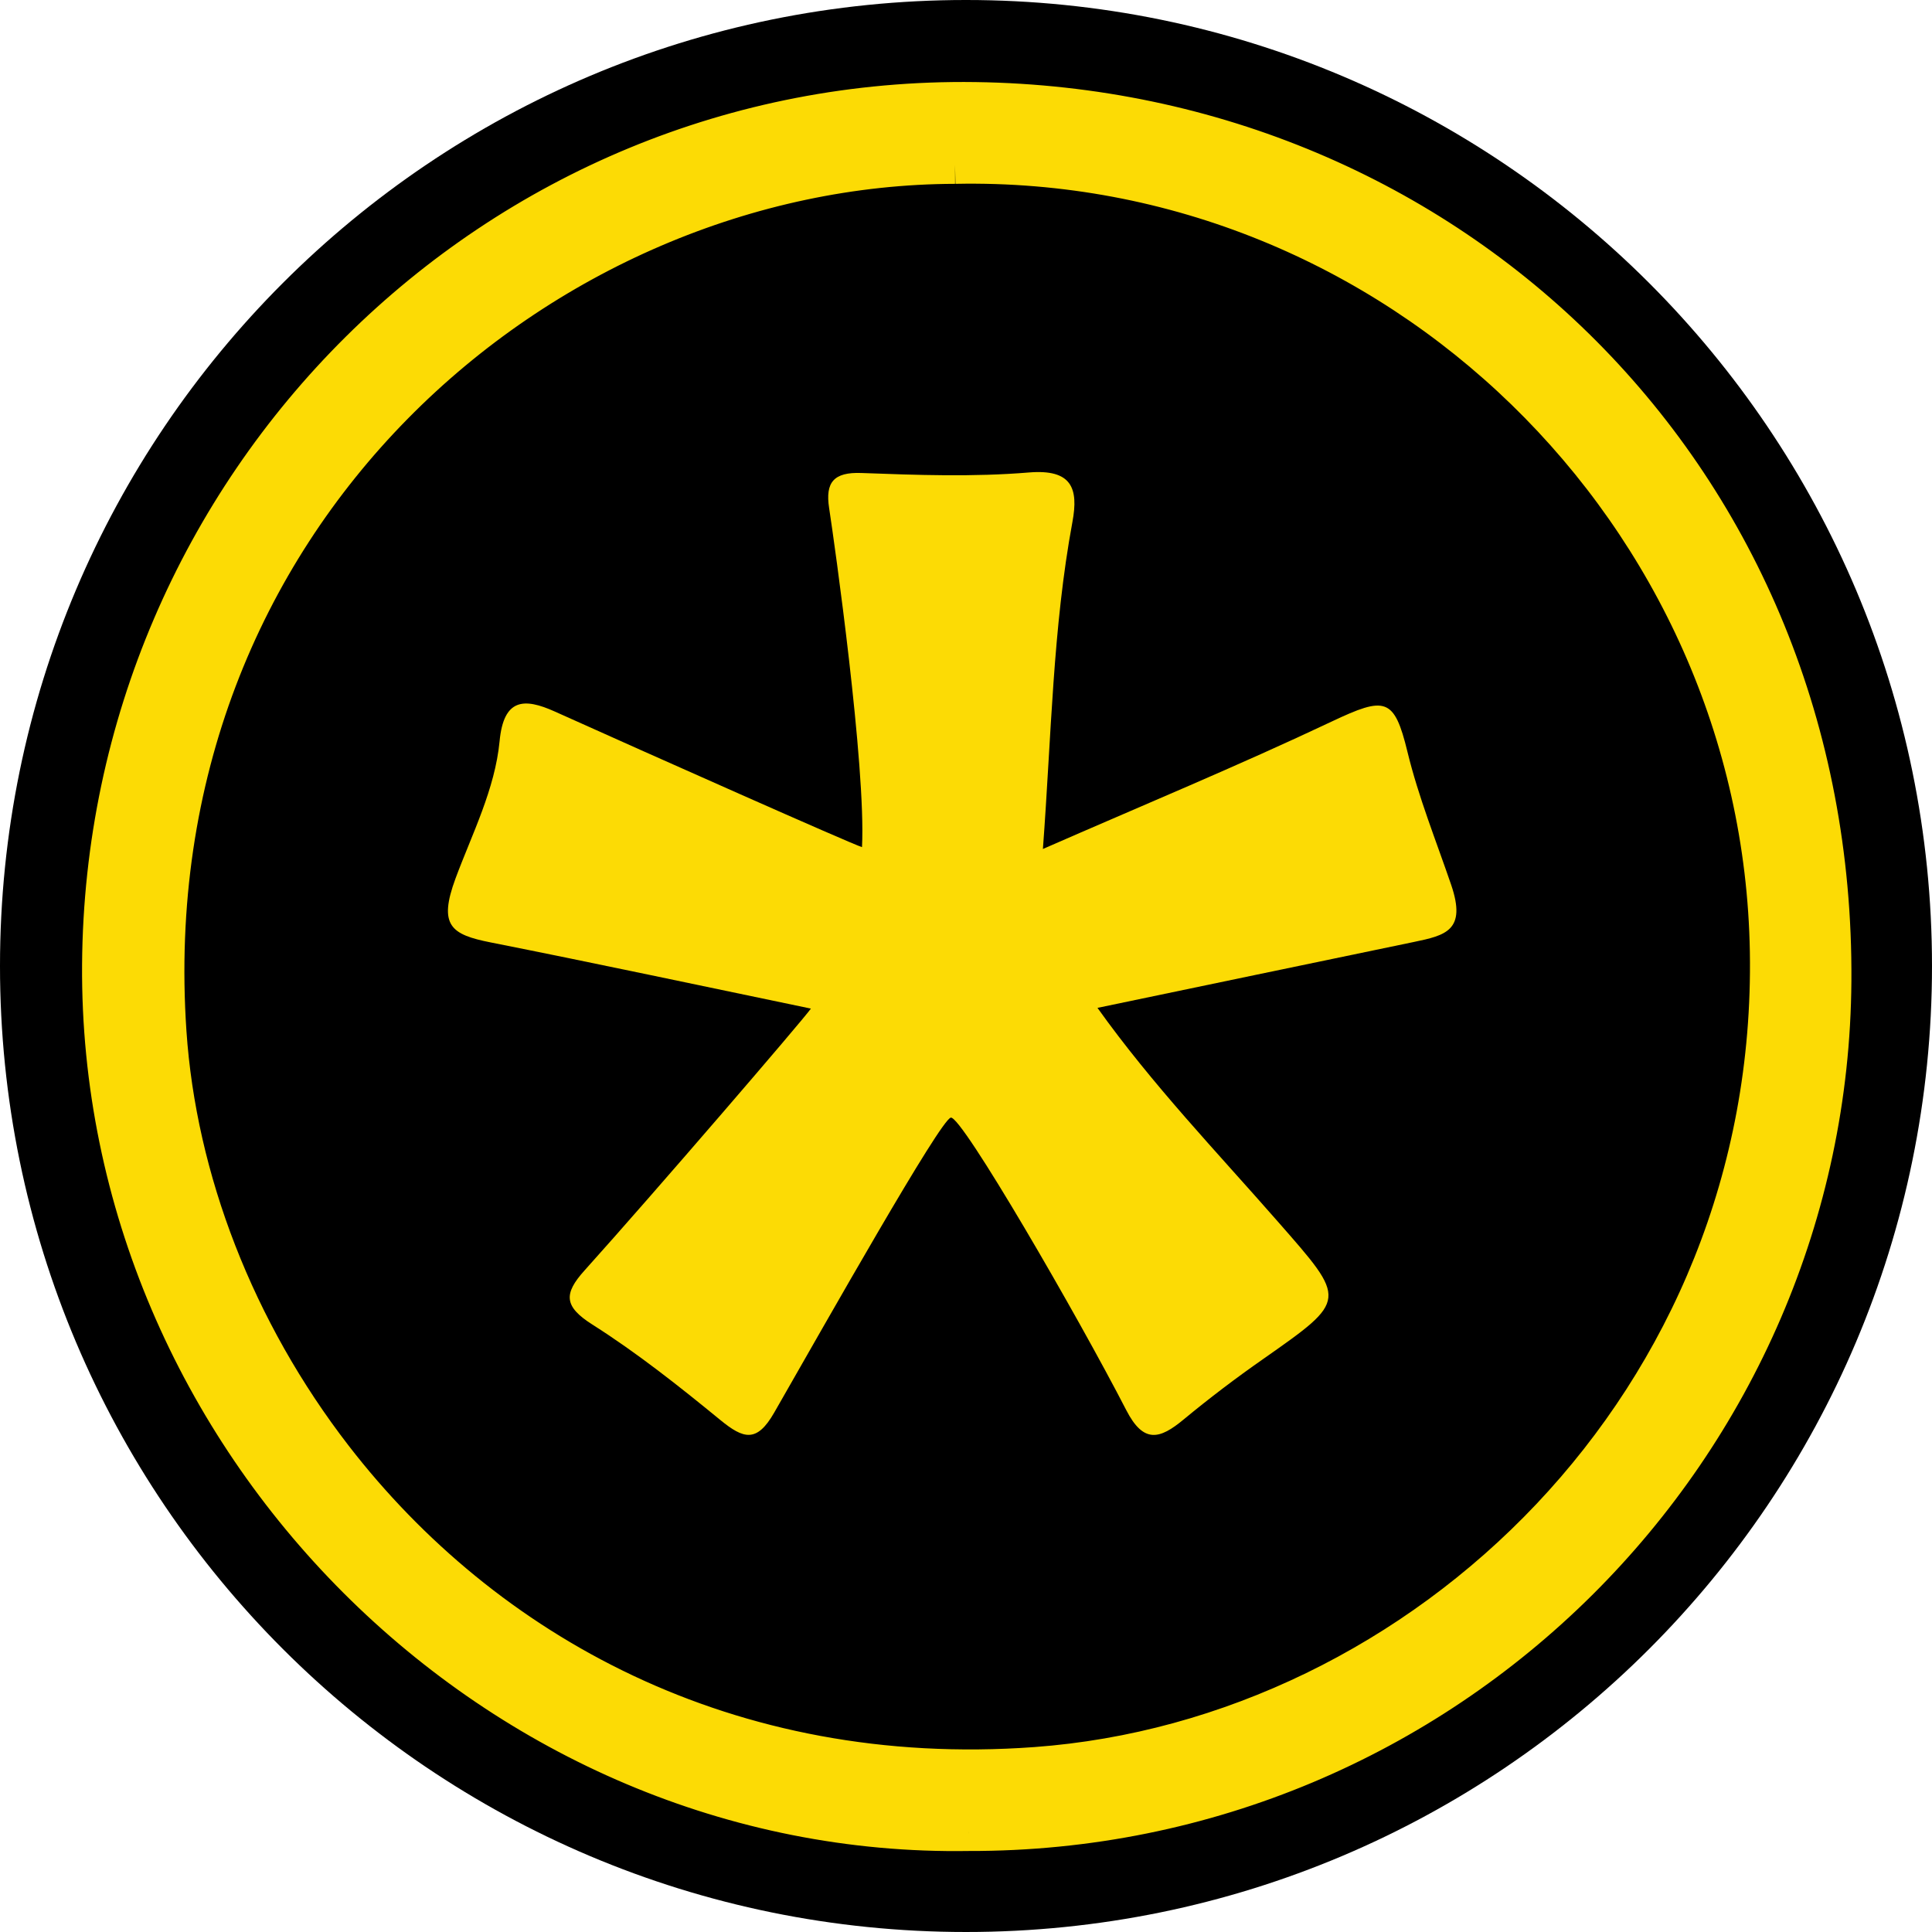
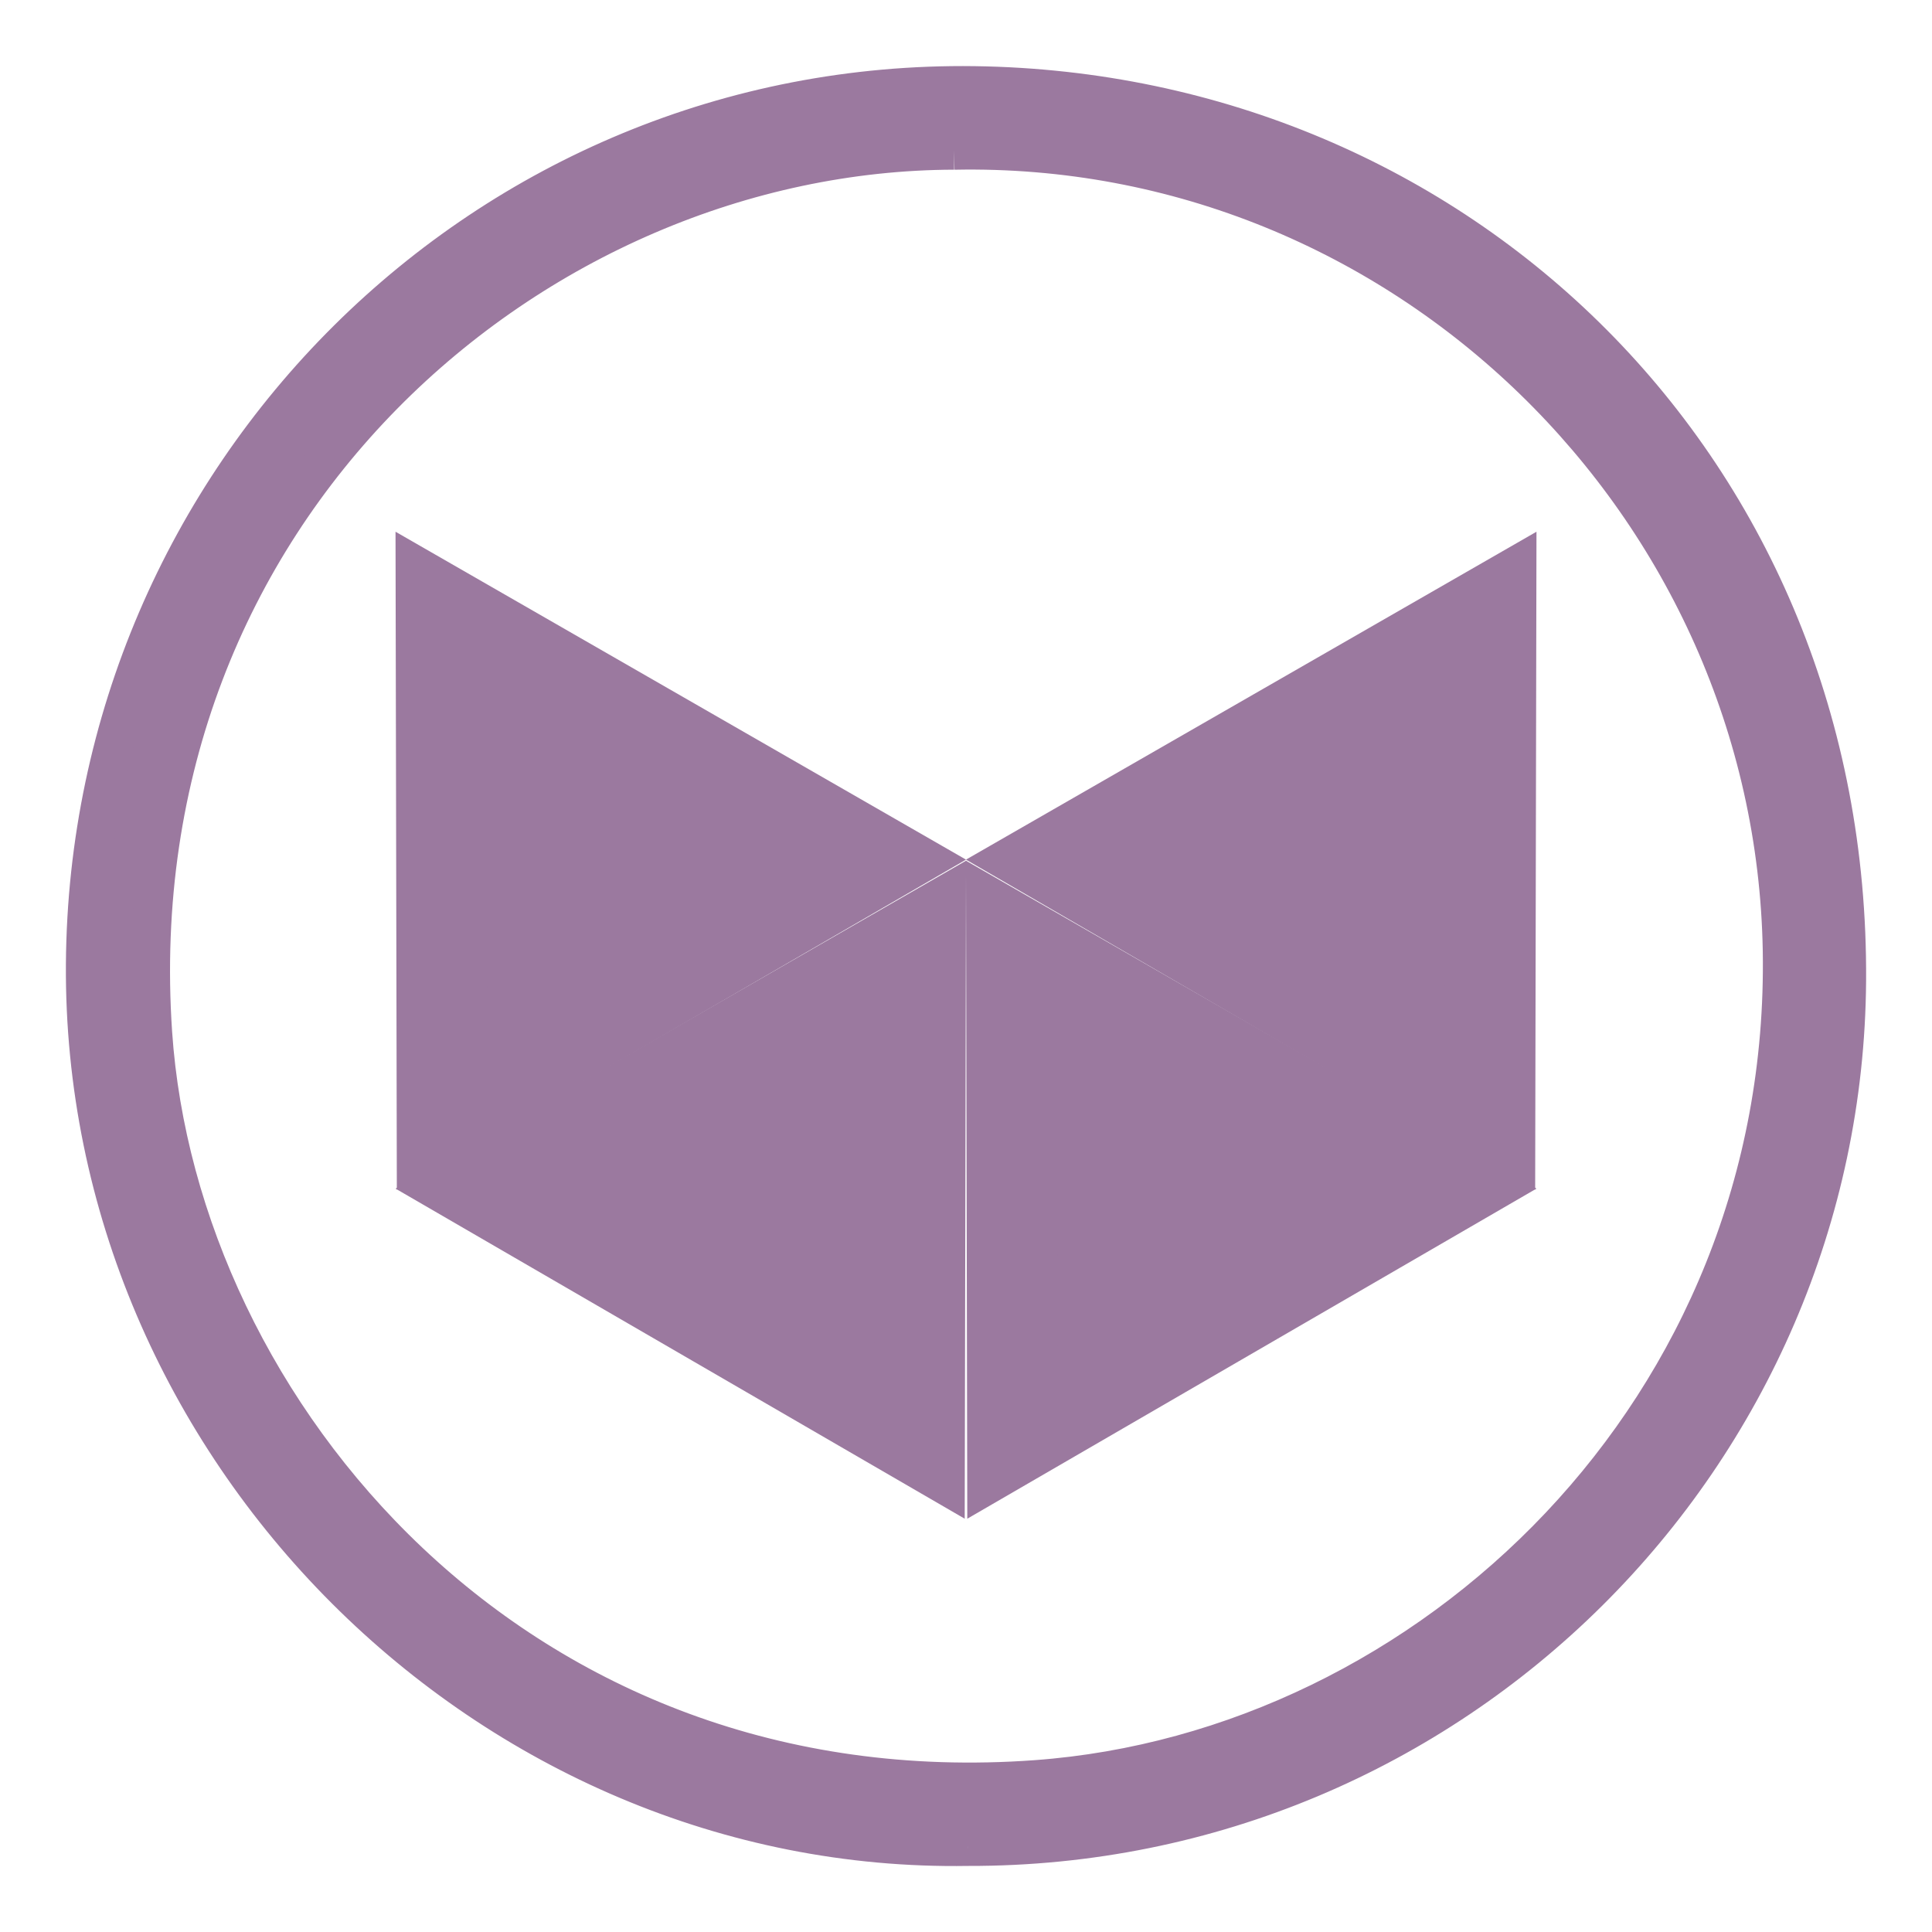
- <svg xmlns="http://www.w3.org/2000/svg" width="512" height="512">
-   <g transform="translate(-39.05 141.54)">
-     <ellipse cx="295.05" cy="114.46" stroke="#000" stroke-width="43.98" rx="234.01" ry="234.01" />
-     <path fill="#fcdb05" stroke="#fcdb05" stroke-width="10.1" d="M292.15-97.87c-108.9.25-218 93.24-208.73 229.88 2.64 38.92 18.04 79.05 44.08 112.72 39.74 51.4 104.26 87.73 186.03 81.76 102.46-7.49 196.34-96.45 194.3-215.88-1.97-115.8-98.7-210.83-215.68-208.48m3.57 441.81C170.89 345.96 64.98 240.1 65.85 114.11c.87-127.2 104.19-230.62 231.63-228.85 125.82 1.75 228.06 99.76 227.16 233.15-.82 123.46-102.09 225.84-228.91 225.53" />
-     <path fill="#fcdb05" d="M329.88 125.54c14.59 20.43 31.64 38.19 47.8 56.64 18.38 20.98 18.63 20.64-3.87 36.43a323.13 323.13 0 0 0-21.09 16.03c-6.33 5.26-10.61 6.44-15.2-2.48-12.92-25.09-43.6-78.04-46.49-77.52-2.75.5-32.75 53.64-46.81 78.18-4.61 8.05-8.12 6.99-14.26 1.97-10.9-8.93-22.03-17.76-33.91-25.3-7.58-4.8-7.66-8.16-2.1-14.34 18.41-20.47 57.68-66.13 60-69.4-29.07-6.04-56.94-12-84.88-17.54-10.47-2.08-13.92-4.45-9.3-16.96 4.37-11.77 10.46-23.62 11.68-36.4 1.08-11.3 6.47-11.5 14.62-7.83 25.03 11.27 78.4 35 81.42 35.94 1.08-21.34-7.3-80.7-8.72-89.9-1.03-6.76 1.2-9.53 8.58-9.25 14.79.55 29.67 1.08 44.38-.14 11.37-.94 13.17 4.21 11.53 13.08-5.22 28.16-5.58 56.73-7.83 86.7 26.11-11.44 51.64-22 76.59-33.8 14.14-6.68 16.52-6.37 20.02 8.05 2.92 12.02 7.6 23.6 11.58 35.24 4.15 12.13-1.5 13.41-9.92 15.16-27.61 5.72-55.22 11.5-83.82 17.46" />
+ <svg xmlns="http://www.w3.org/2000/svg" width="512" height="512" version="1.1" id="svg4634">
+   <defs id="defs4638" />
+   <g id="g993" transform="matrix(12.43082,0,0,12.43082,-5.239335,-5835.103)">
+     <path d="m 20.762,472.61 c -8.913,0.021 -17.843,7.632 -17.084,18.815 0.547,8.049 7.757,16.727 18.833,15.918 8.386,-0.613 16.07,-7.894 15.904,-17.669 -0.162,-9.477 -8.079,-17.255 -17.653,-17.063 m 0.292,36.161 c -10.217,0.166 -18.886,-8.499 -18.814,-18.811 0.072,-10.41 8.528,-18.875 18.958,-18.731 10.298,0.143 18.667,8.165 18.593,19.083 -0.068,10.105 -8.356,18.484 -18.736,18.459" id="path4612" style="fill:#9b799f;fill-opacity:1;stroke:#9b799f;stroke-width:0.827;stroke-opacity:1" />
+     <g transform="matrix(1.023446,0,0,1.023446,-0.7221426,467.6727)" id="g4676">
+       <path style="opacity:1;fill:#9b799f;fill-opacity:1;stroke:#9b799f;stroke-width:3.78;stroke-miterlimit:4;stroke-dasharray:none;stroke-dashoffset:0;stroke-opacity:1;paint-order:stroke fill markers" id="path4664" d="m -11.876,10.596 -6.781,-2.296 5.379,-4.725 z" transform="rotate(-48.8178,12.72098,-17.22036)" />
+       <path transform="rotate(-48.8178,26.21252,-26.88625)" d="m -11.876,10.596 -6.781,-2.296 5.379,-4.725 z" id="path4666" style="opacity:1;fill:#9b799f;fill-opacity:1;stroke:#9b799f;stroke-width:3.78;stroke-miterlimit:4;stroke-dasharray:none;stroke-dashoffset:0;stroke-opacity:1;paint-order:stroke fill markers" />
+       <path style="opacity:1;fill:#9b799f;fill-opacity:1;stroke:#9b799f;stroke-width:3.78;stroke-miterlimit:4;stroke-dasharray:none;stroke-dashoffset:0;stroke-opacity:1;paint-order:stroke fill markers" id="path4668" d="m -11.876,10.596 -6.781,-2.296 5.379,-4.725 z" transform="matrix(-0.6584557,-0.7526195,-0.7526195,0.6584557,13.29135,10.54521)" />
+       <path transform="matrix(-0.6584557,-0.7526195,-0.7526195,0.6584557,25.17406,3.692544)" d="m -11.876,10.596 -6.781,-2.296 5.379,-4.725 z" id="path4670" style="opacity:1;fill:#9b799f;fill-opacity:1;stroke:#9b799f;stroke-width:3.78;stroke-miterlimit:4;stroke-dasharray:none;stroke-dashoffset:0;stroke-opacity:1;paint-order:stroke fill markers" />
+     </g>
  </g>
</svg>
